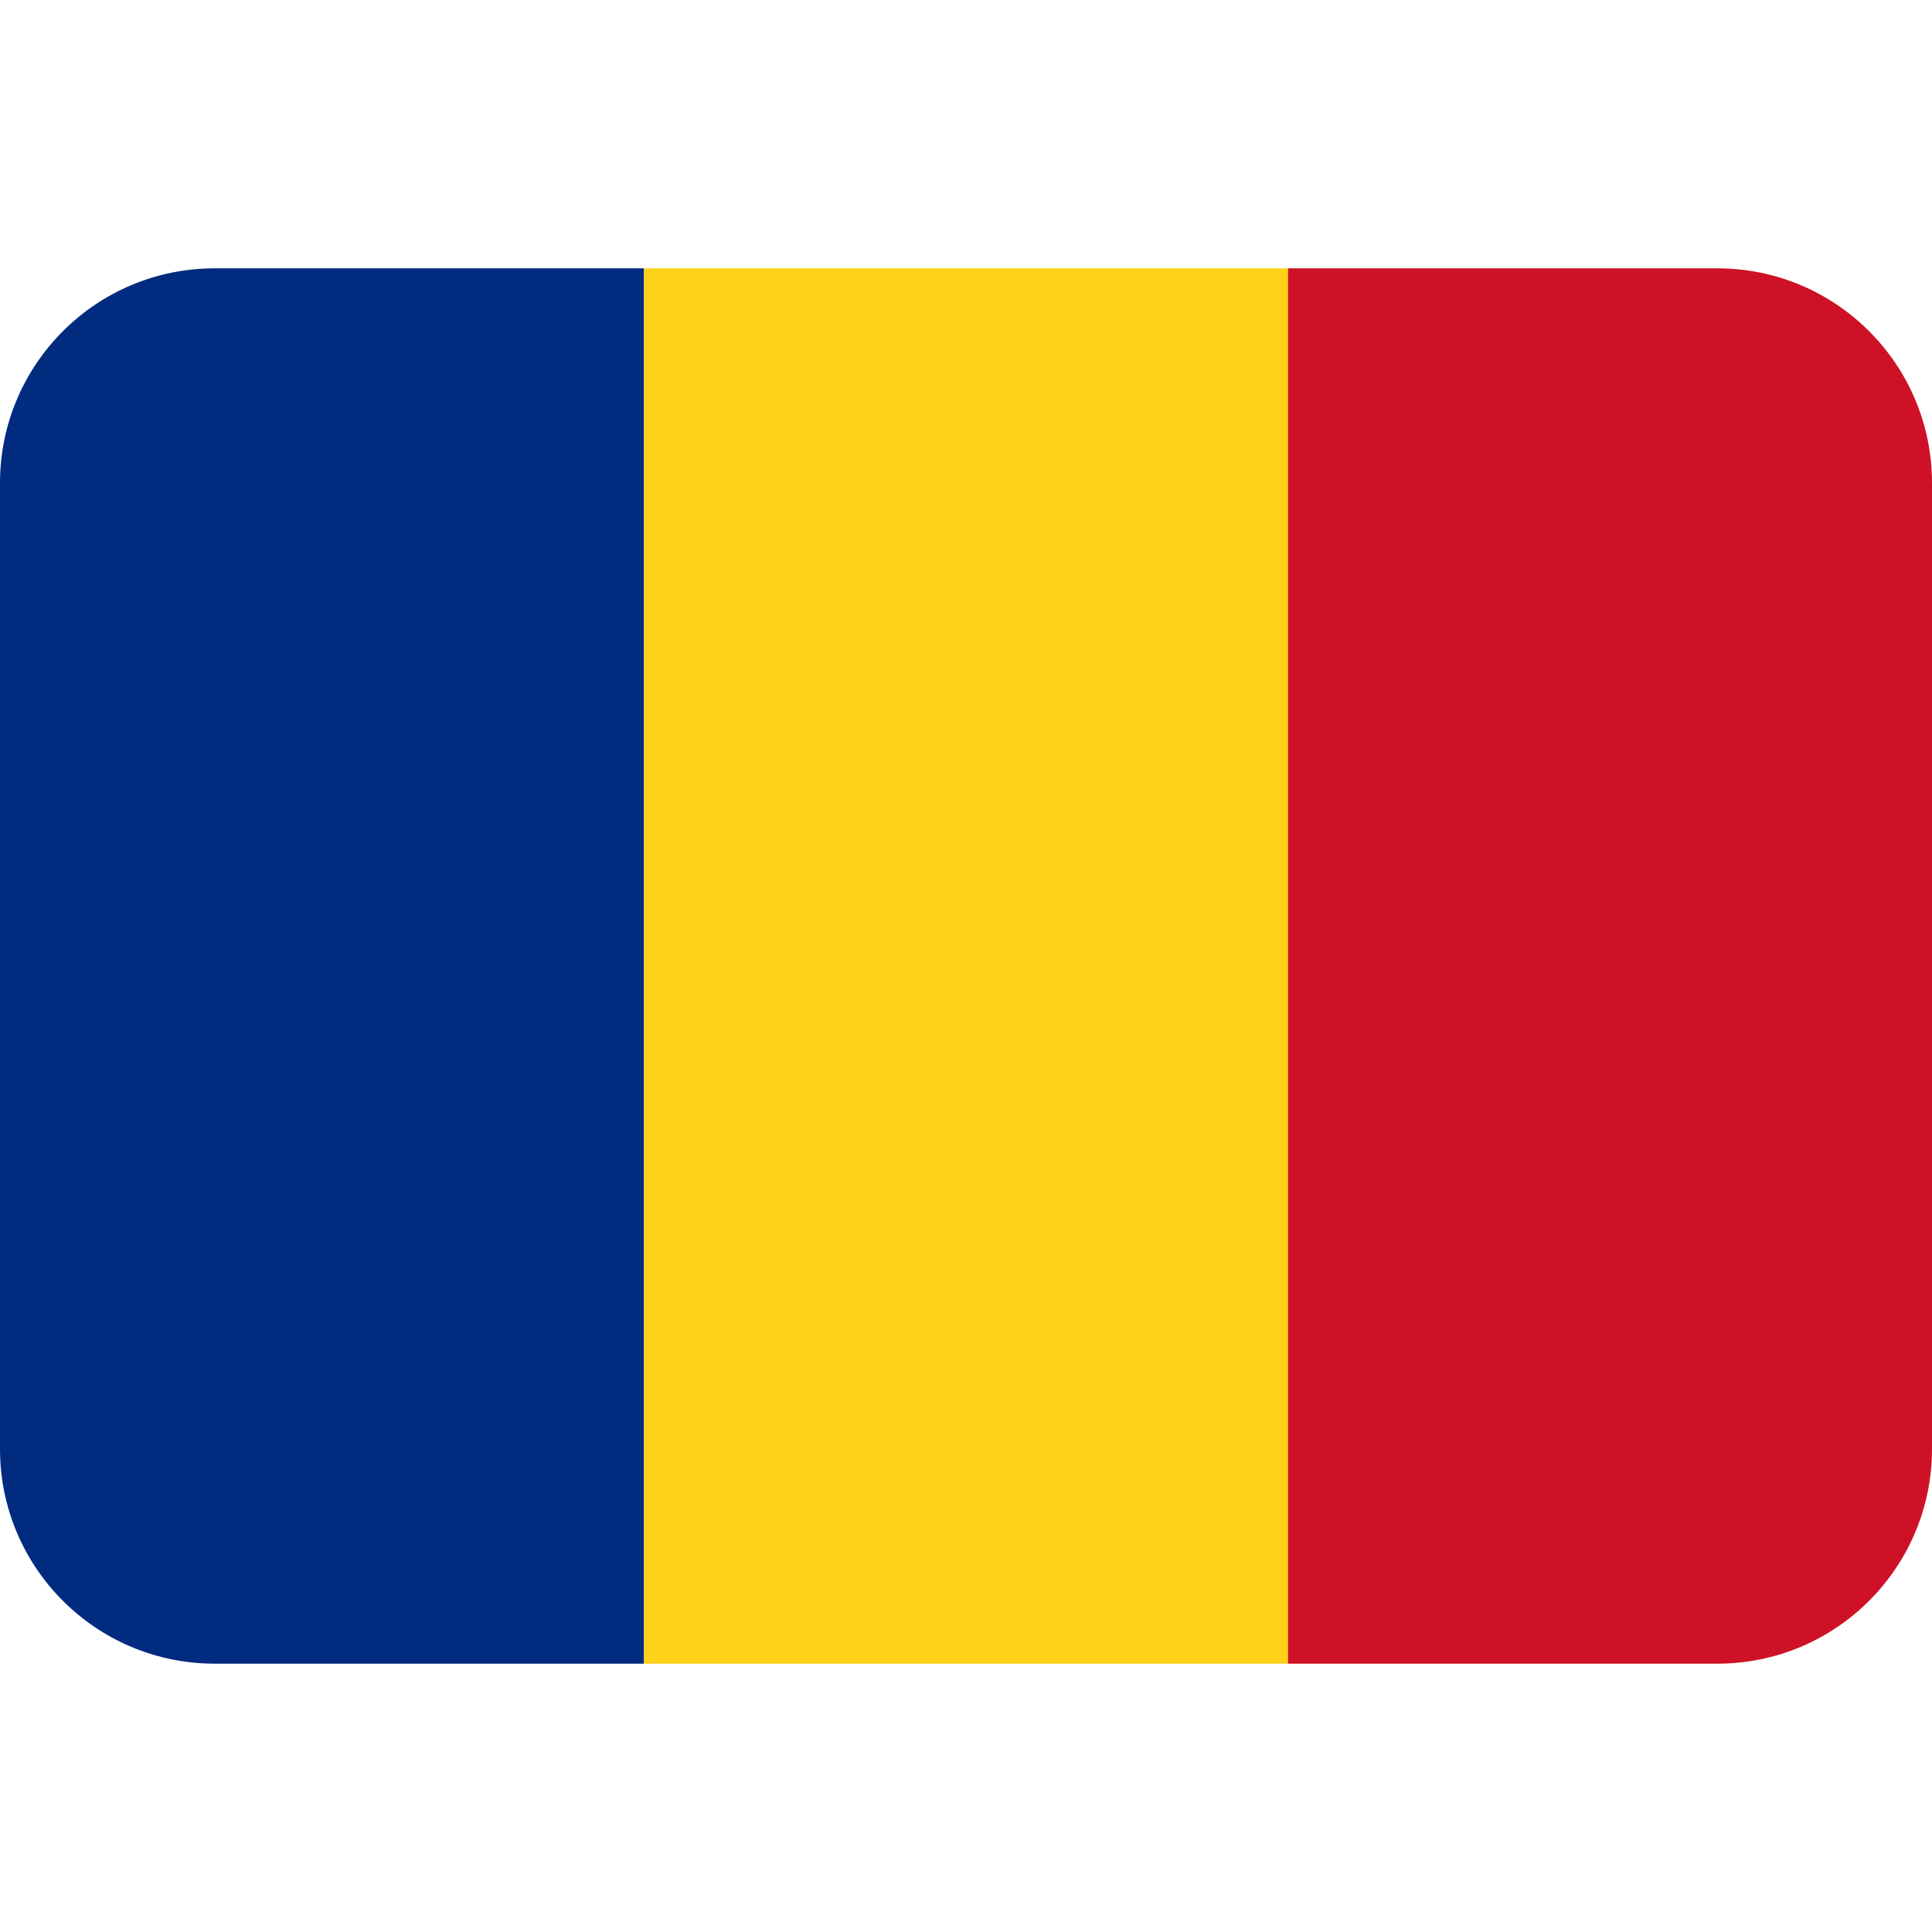
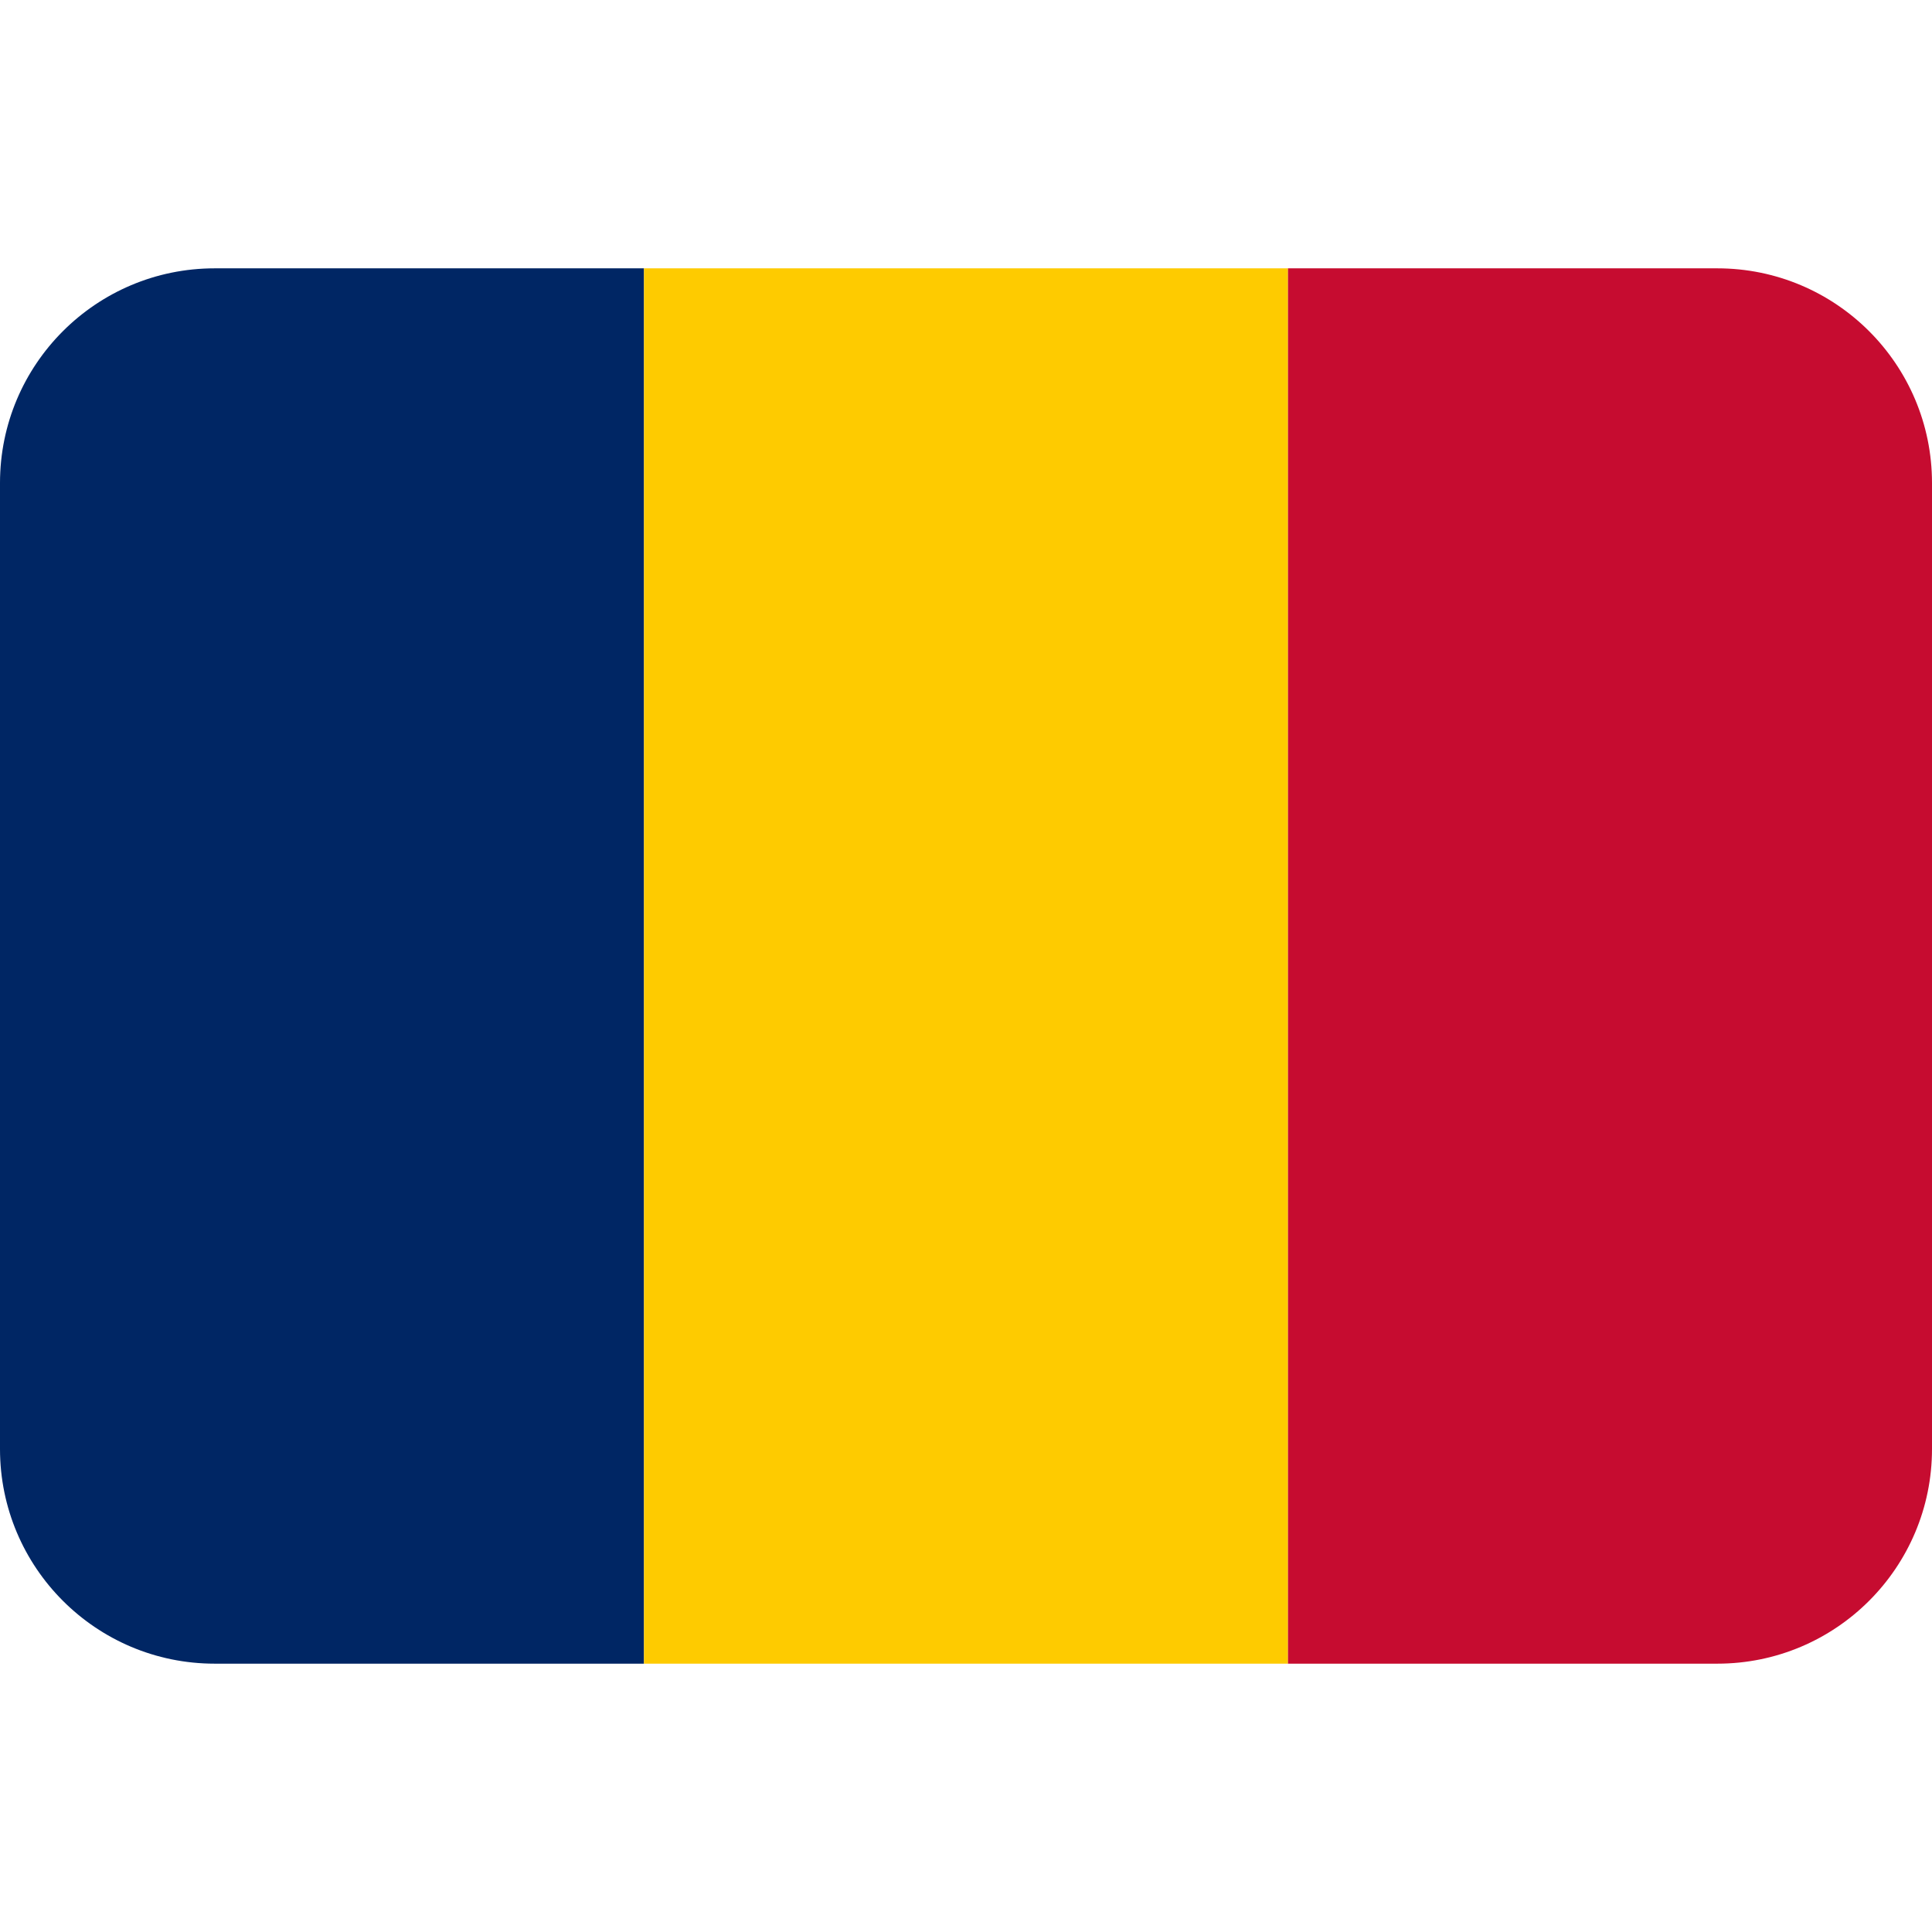
<svg xmlns="http://www.w3.org/2000/svg" viewBox="0 0 36 36">
-   <path fill="#002B7F" d="M4 5C1.791 5 0 6.791 0 9v18c0 2.209 1.791 4 4 4h8V5H4z" />
-   <path fill="#FCD116" d="M12 5h12v26H12z" />
-   <path fill="#CE1126" d="M32 5h-8v26h8c2.209 0 4-1.791 4-4V9c0-2.209-1.791-4-4-4z" />
+   <path fill="#002664" d="M4 5C1.791 5 0 6.791 0 9v18c0 2.209 1.791 4 4 4h8V5H4z" />
+   <path fill="#FECB00" d="M12 5h12v26H12z" />
+   <path fill="#C60C30" d="M32 5h-8v26h8c2.209 0 4-1.791 4-4V9c0-2.209-1.791-4-4-4z" />
</svg>
